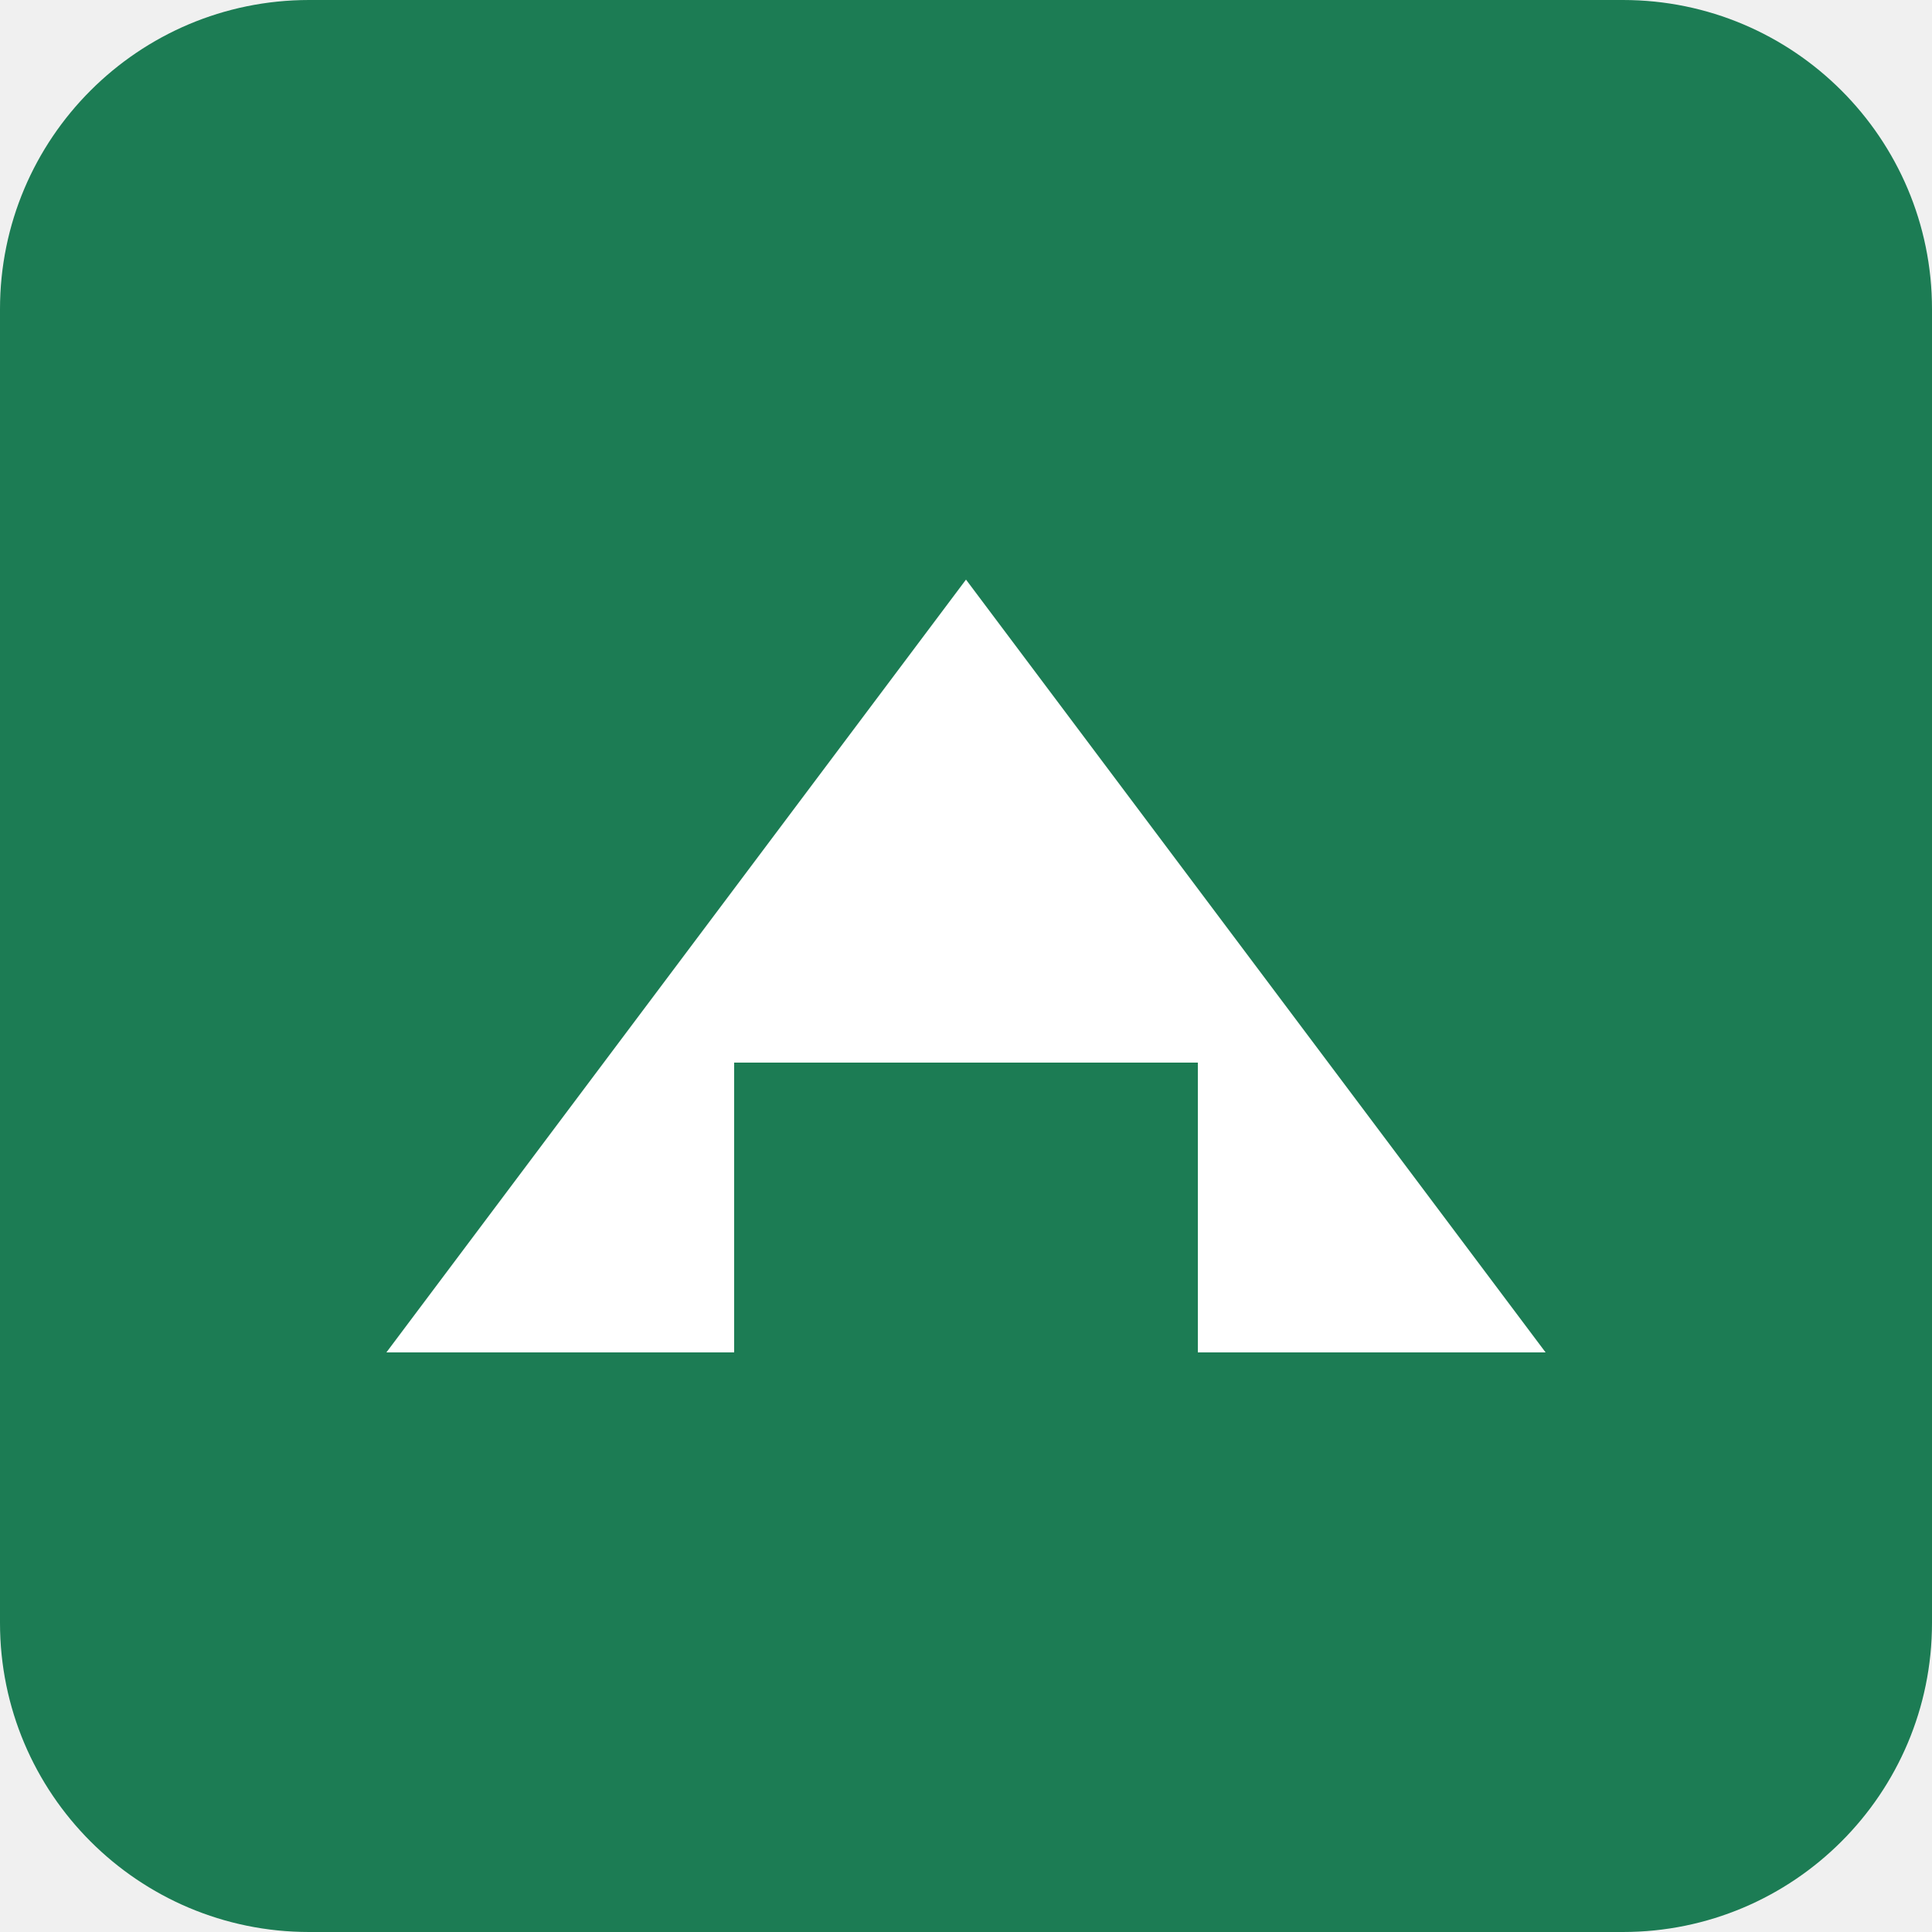
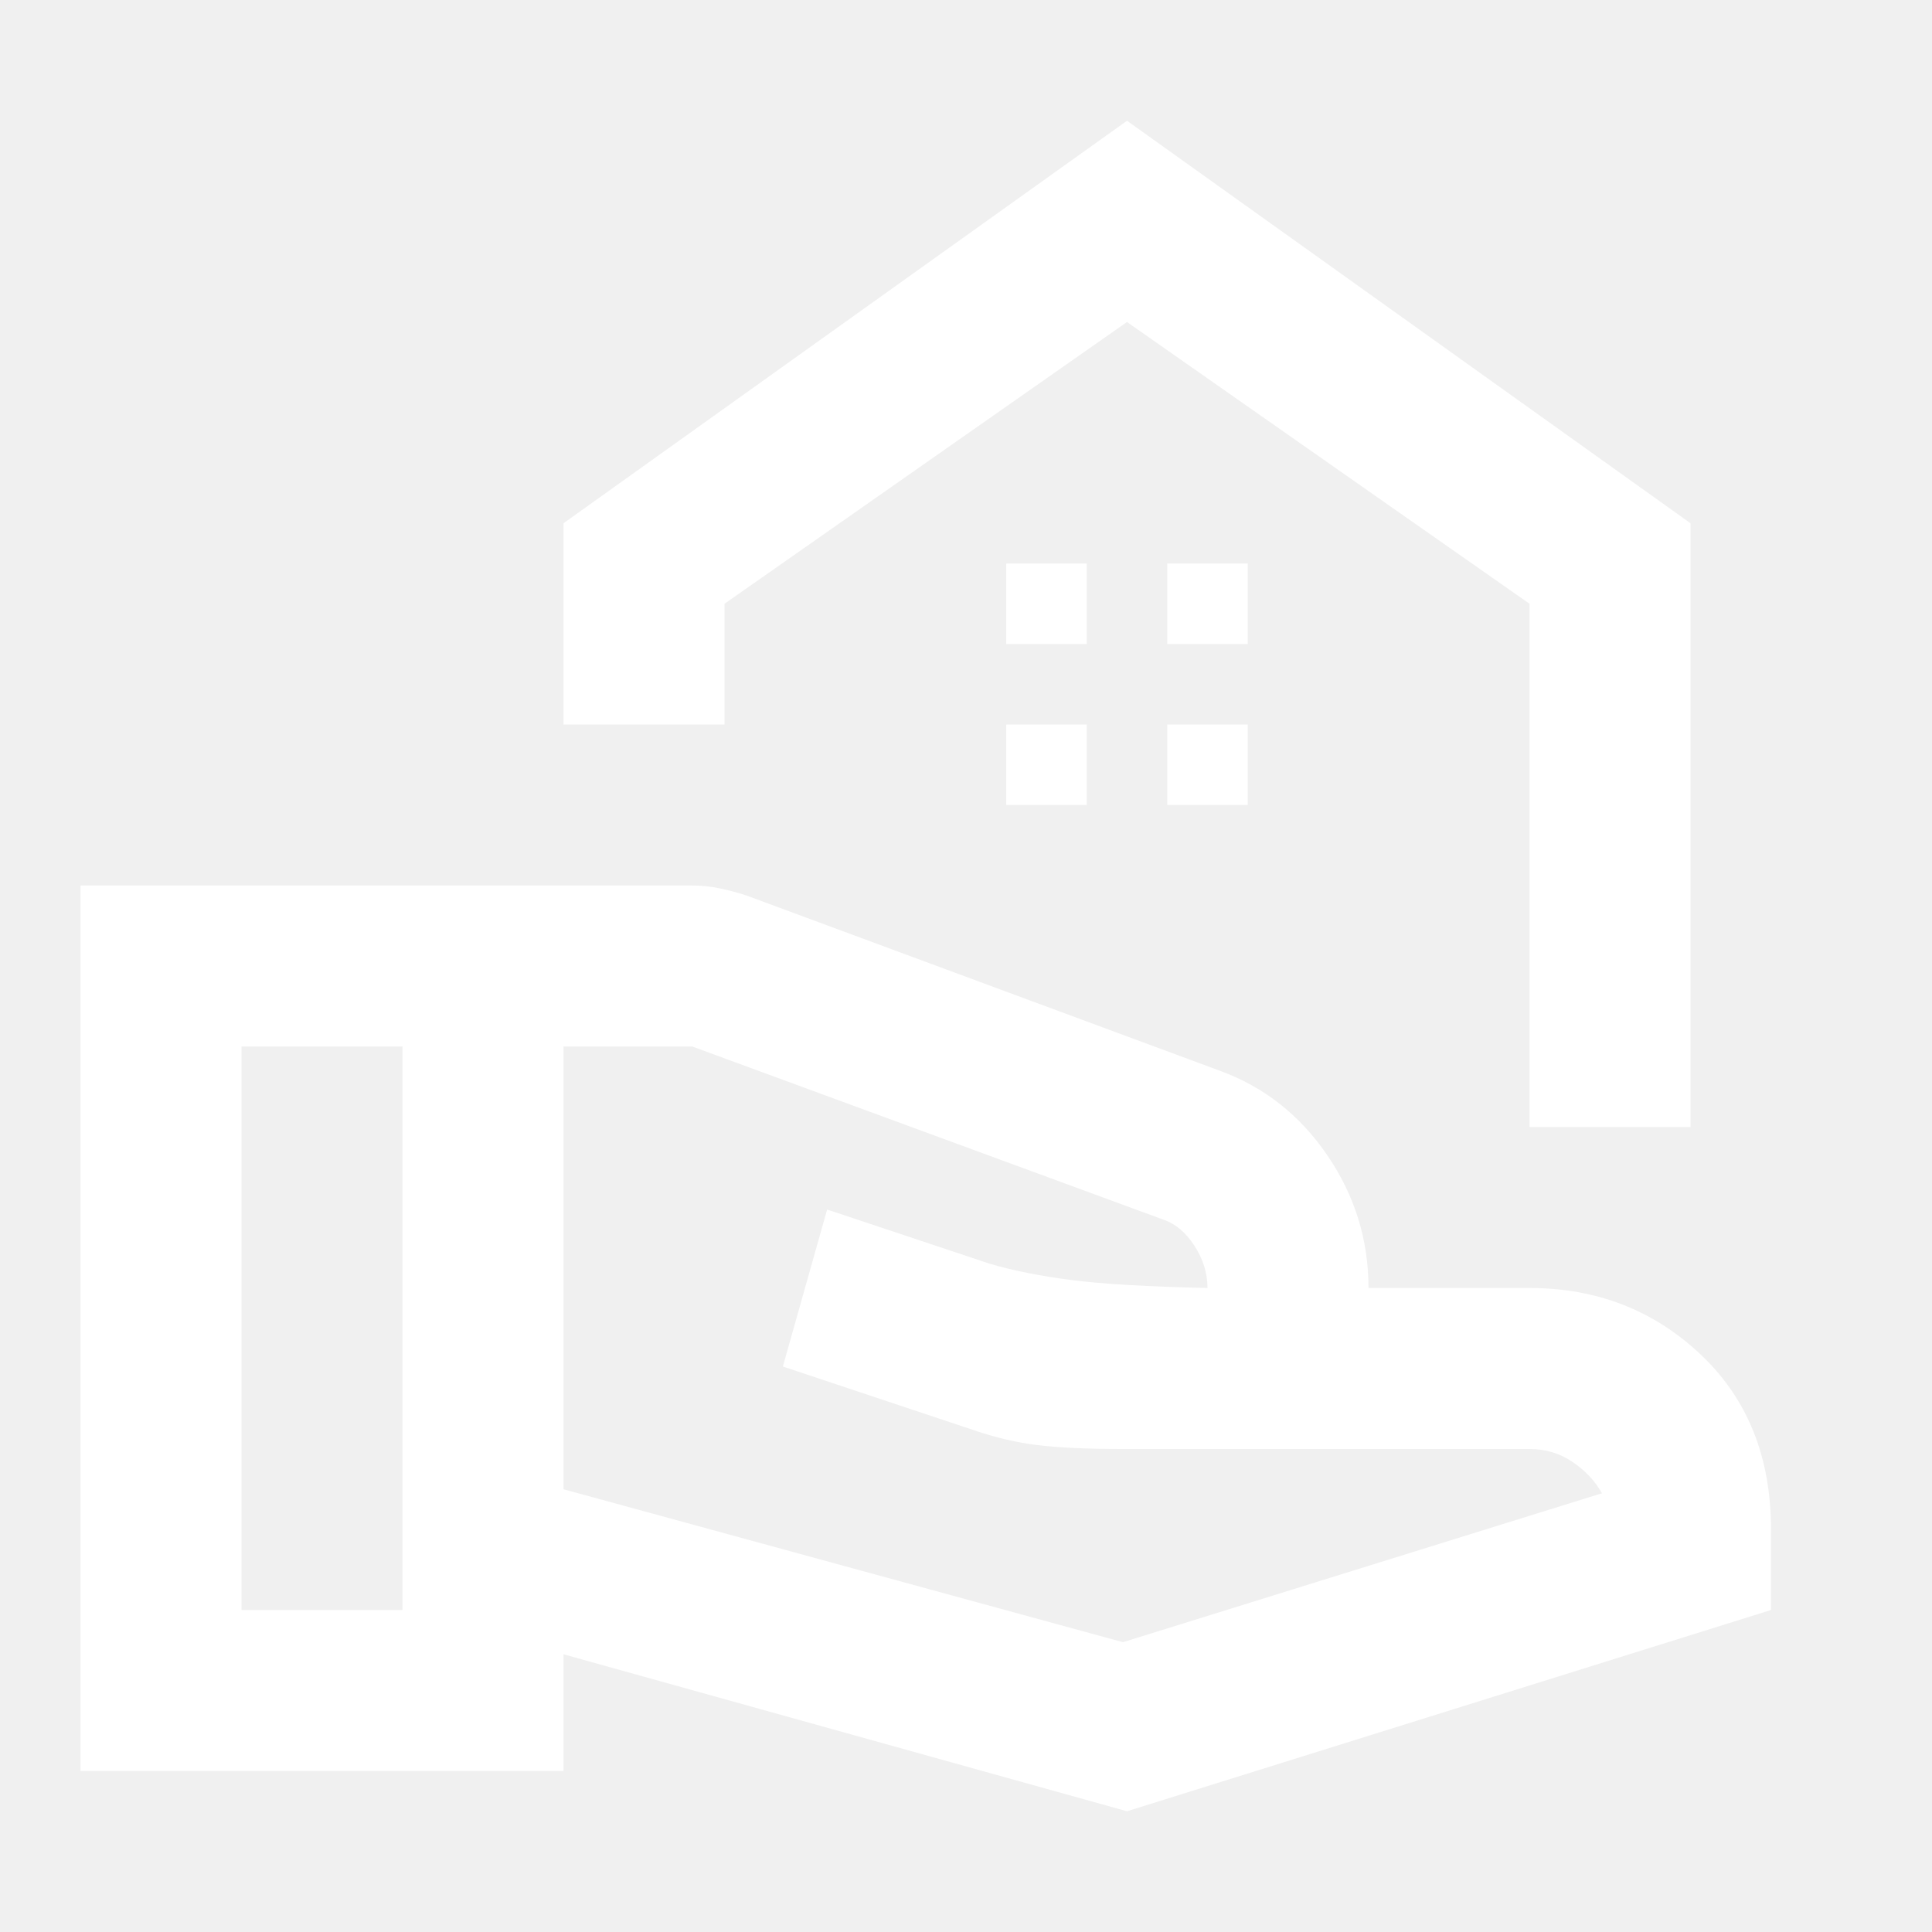
- <svg xmlns="http://www.w3.org/2000/svg" viewBox="0 0 100 100">
-   <rect width="100" height="100" rx="16" fill="#1c7c54" />
-   <path d="M20 70 L50 30 L80 70 Z" fill="#ffffff" />
-   <rect x="38" y="55" width="24" height="25" fill="#1c7c54" />
+ <svg xmlns="http://www.w3.org/2000/svg" height="24px" viewBox="0 -960 960 960" width="24px" fill="#ffffff">
+   <path d="M760-400v-260L560-800 360-660v60h-80v-100l280-200 280 200v300h-80ZM560-800Zm20 160h40v-40h-40v40Zm-80 0h40v-40h-40v40Zm80 80h40v-40h-40v40Zm-80 0h40v-40h-40v40ZM280-220l278 76 238-74q-5-9-14.5-15.5T760-240H558q-27 0-43-2t-33-8l-93-31 22-78 81 27q17 5 40 8t68 4q0-11-6.5-21T578-354l-234-86h-64v220ZM40-80v-440h304q7 0 14 1.5t13 3.5l235 87q33 12 53.5 42t20.5 66h80q50 0 85 33t35 87v40L560-60l-280-78v58H40Zm80-80h80v-280h-80v280Z" />
</svg>
